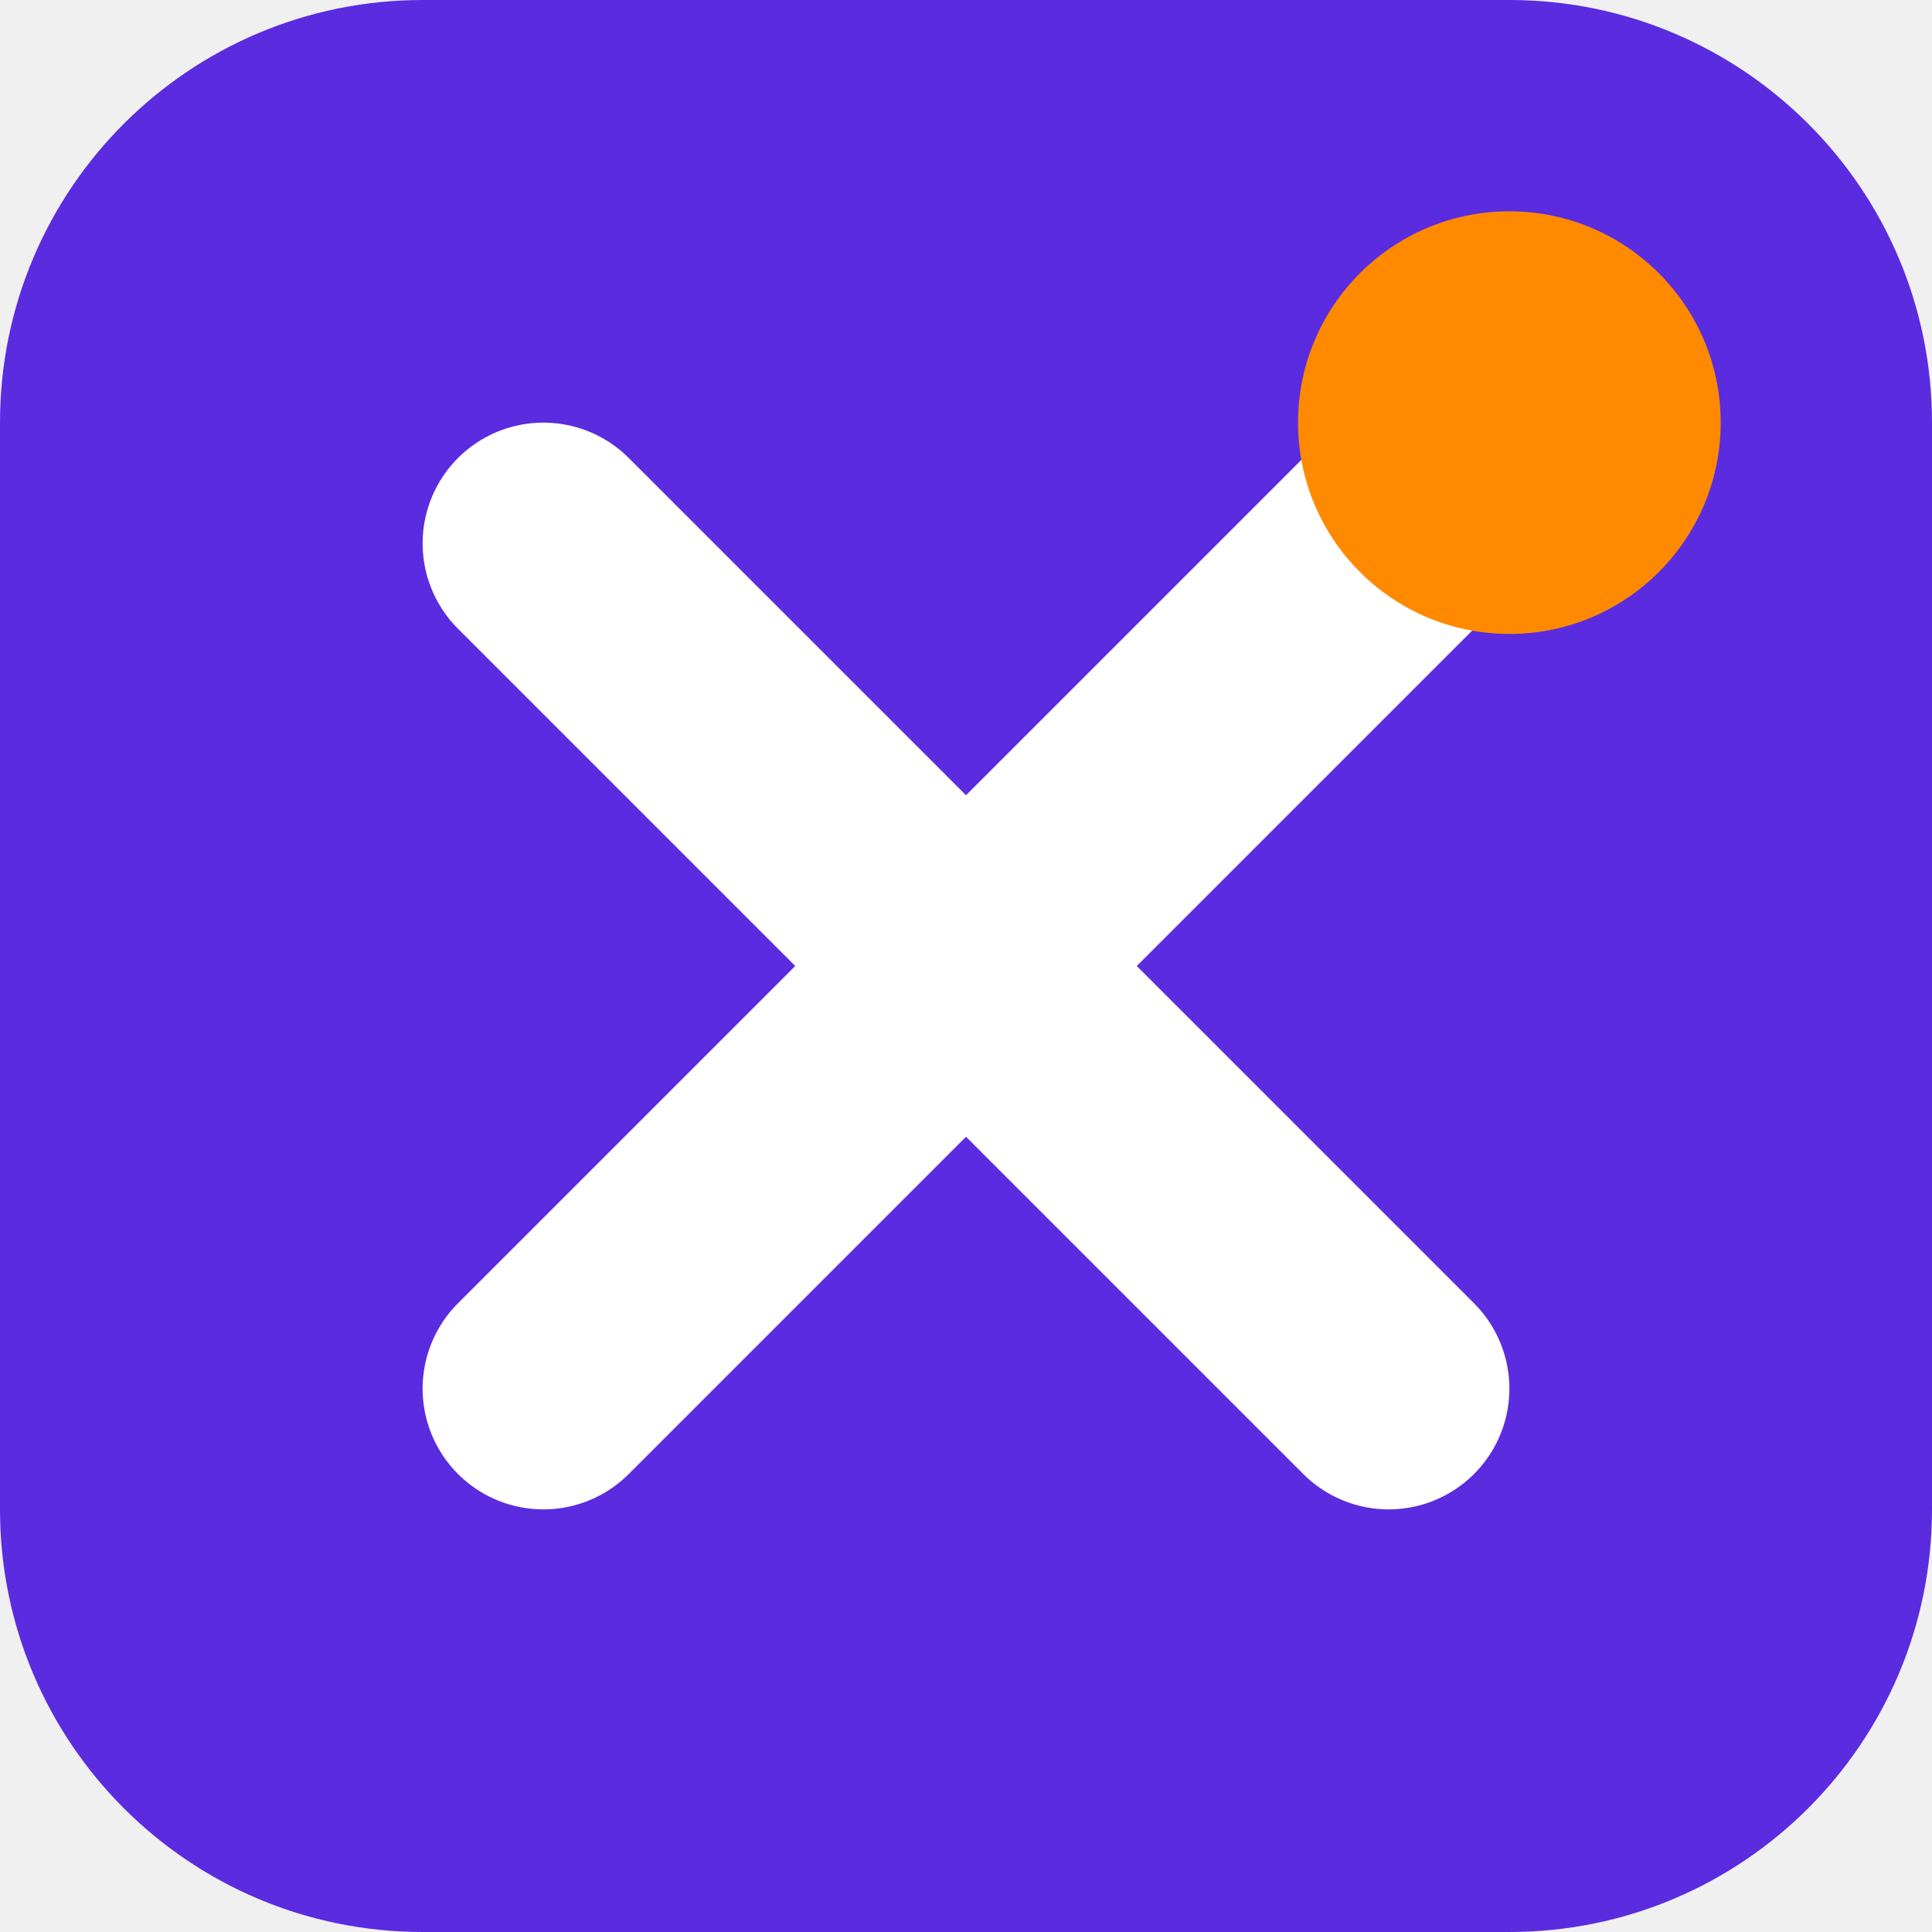
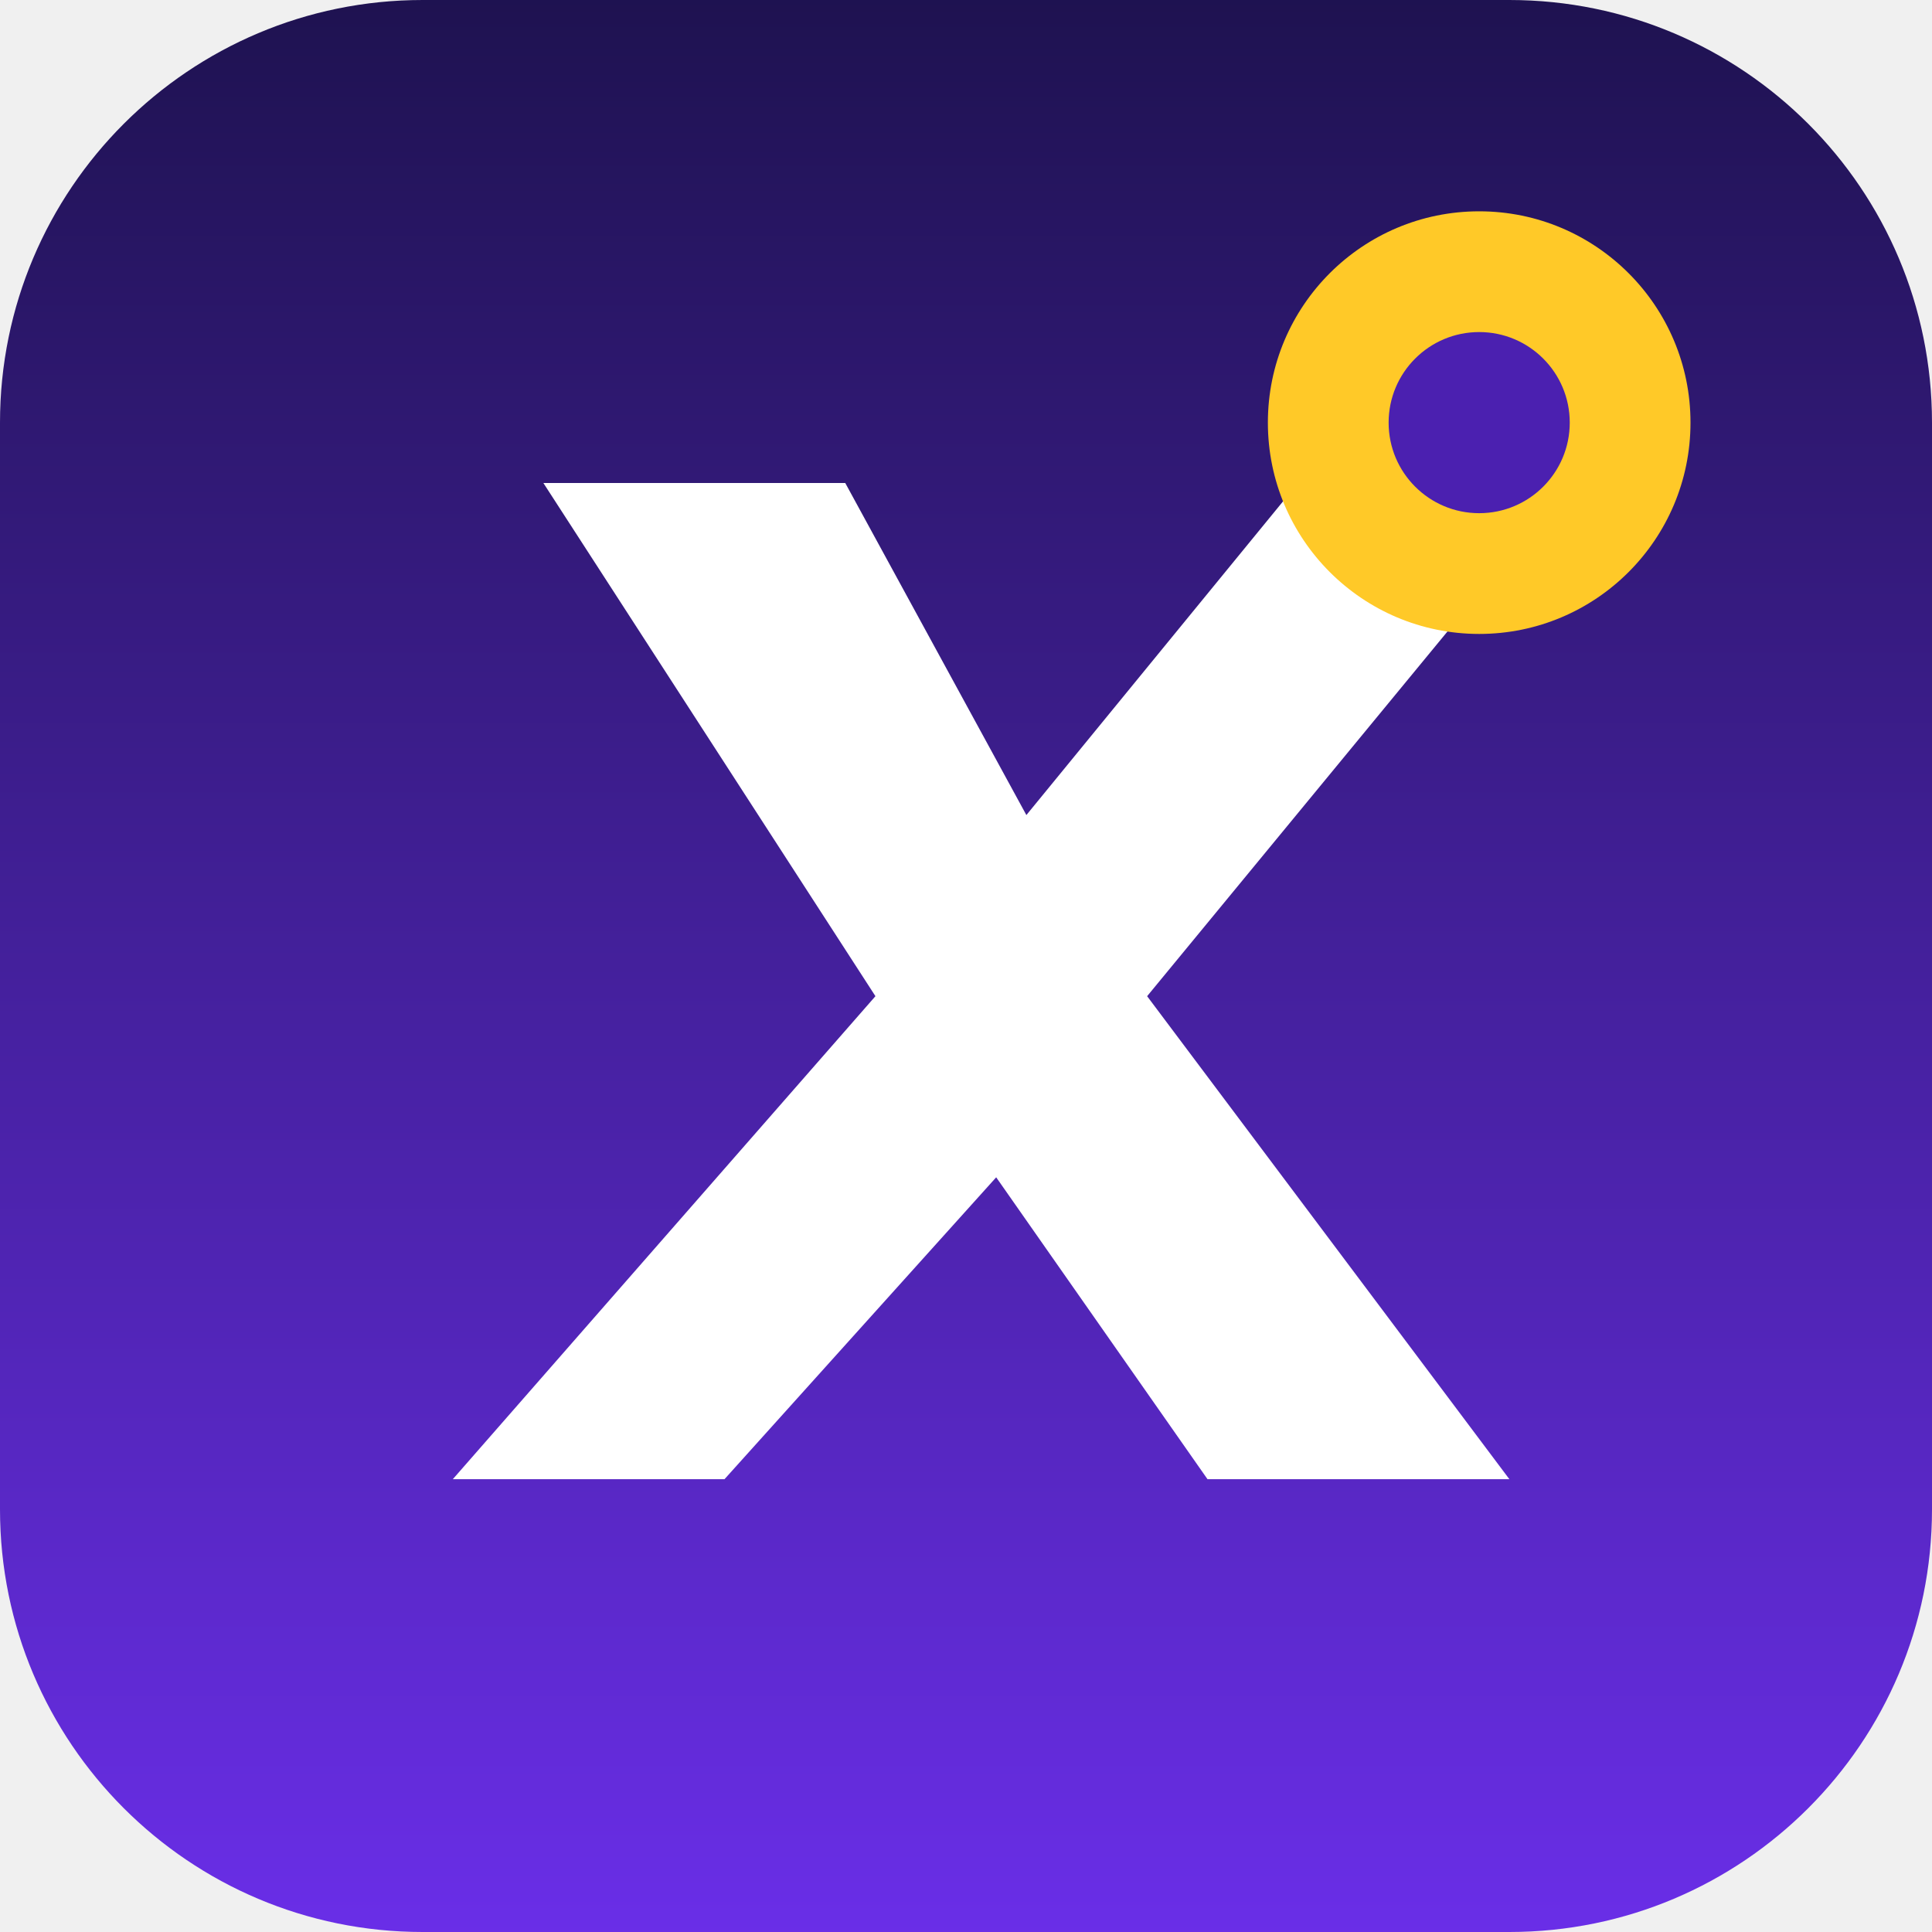
<svg xmlns="http://www.w3.org/2000/svg" viewBox="0 0 64 64">
-   <rect width="64" height="64" rx="14" fill="#5b2be0" />
-   <path d="M18 18l28 28M46 18L18 46" stroke="#fff" stroke-width="8" stroke-linecap="round" />
-   <circle cx="50" cy="14" r="7" fill="#ff8a00" />
+   <defs>
+     <linearGradient id="g" x1="0" y1="0" x2="0" y2="1">
+       <stop offset="0" stop-color="#1e1250" />
+       <stop offset="1" stop-color="#6a2ee8" />
+     </linearGradient>
+   </defs>
+   <rect width="64" height="64" rx="14" fill="url(#g)" />
+   <path d="M18 16h10l6 11 9-11h9L38 33l12 16H40l-7-10-9 10h-9l14-16z" fill="#fff" />
+   <circle cx="49" cy="14" r="7" fill="#ffc928" />
+   <circle cx="49" cy="14" r="3" fill="#4b20b0" />
</svg>
